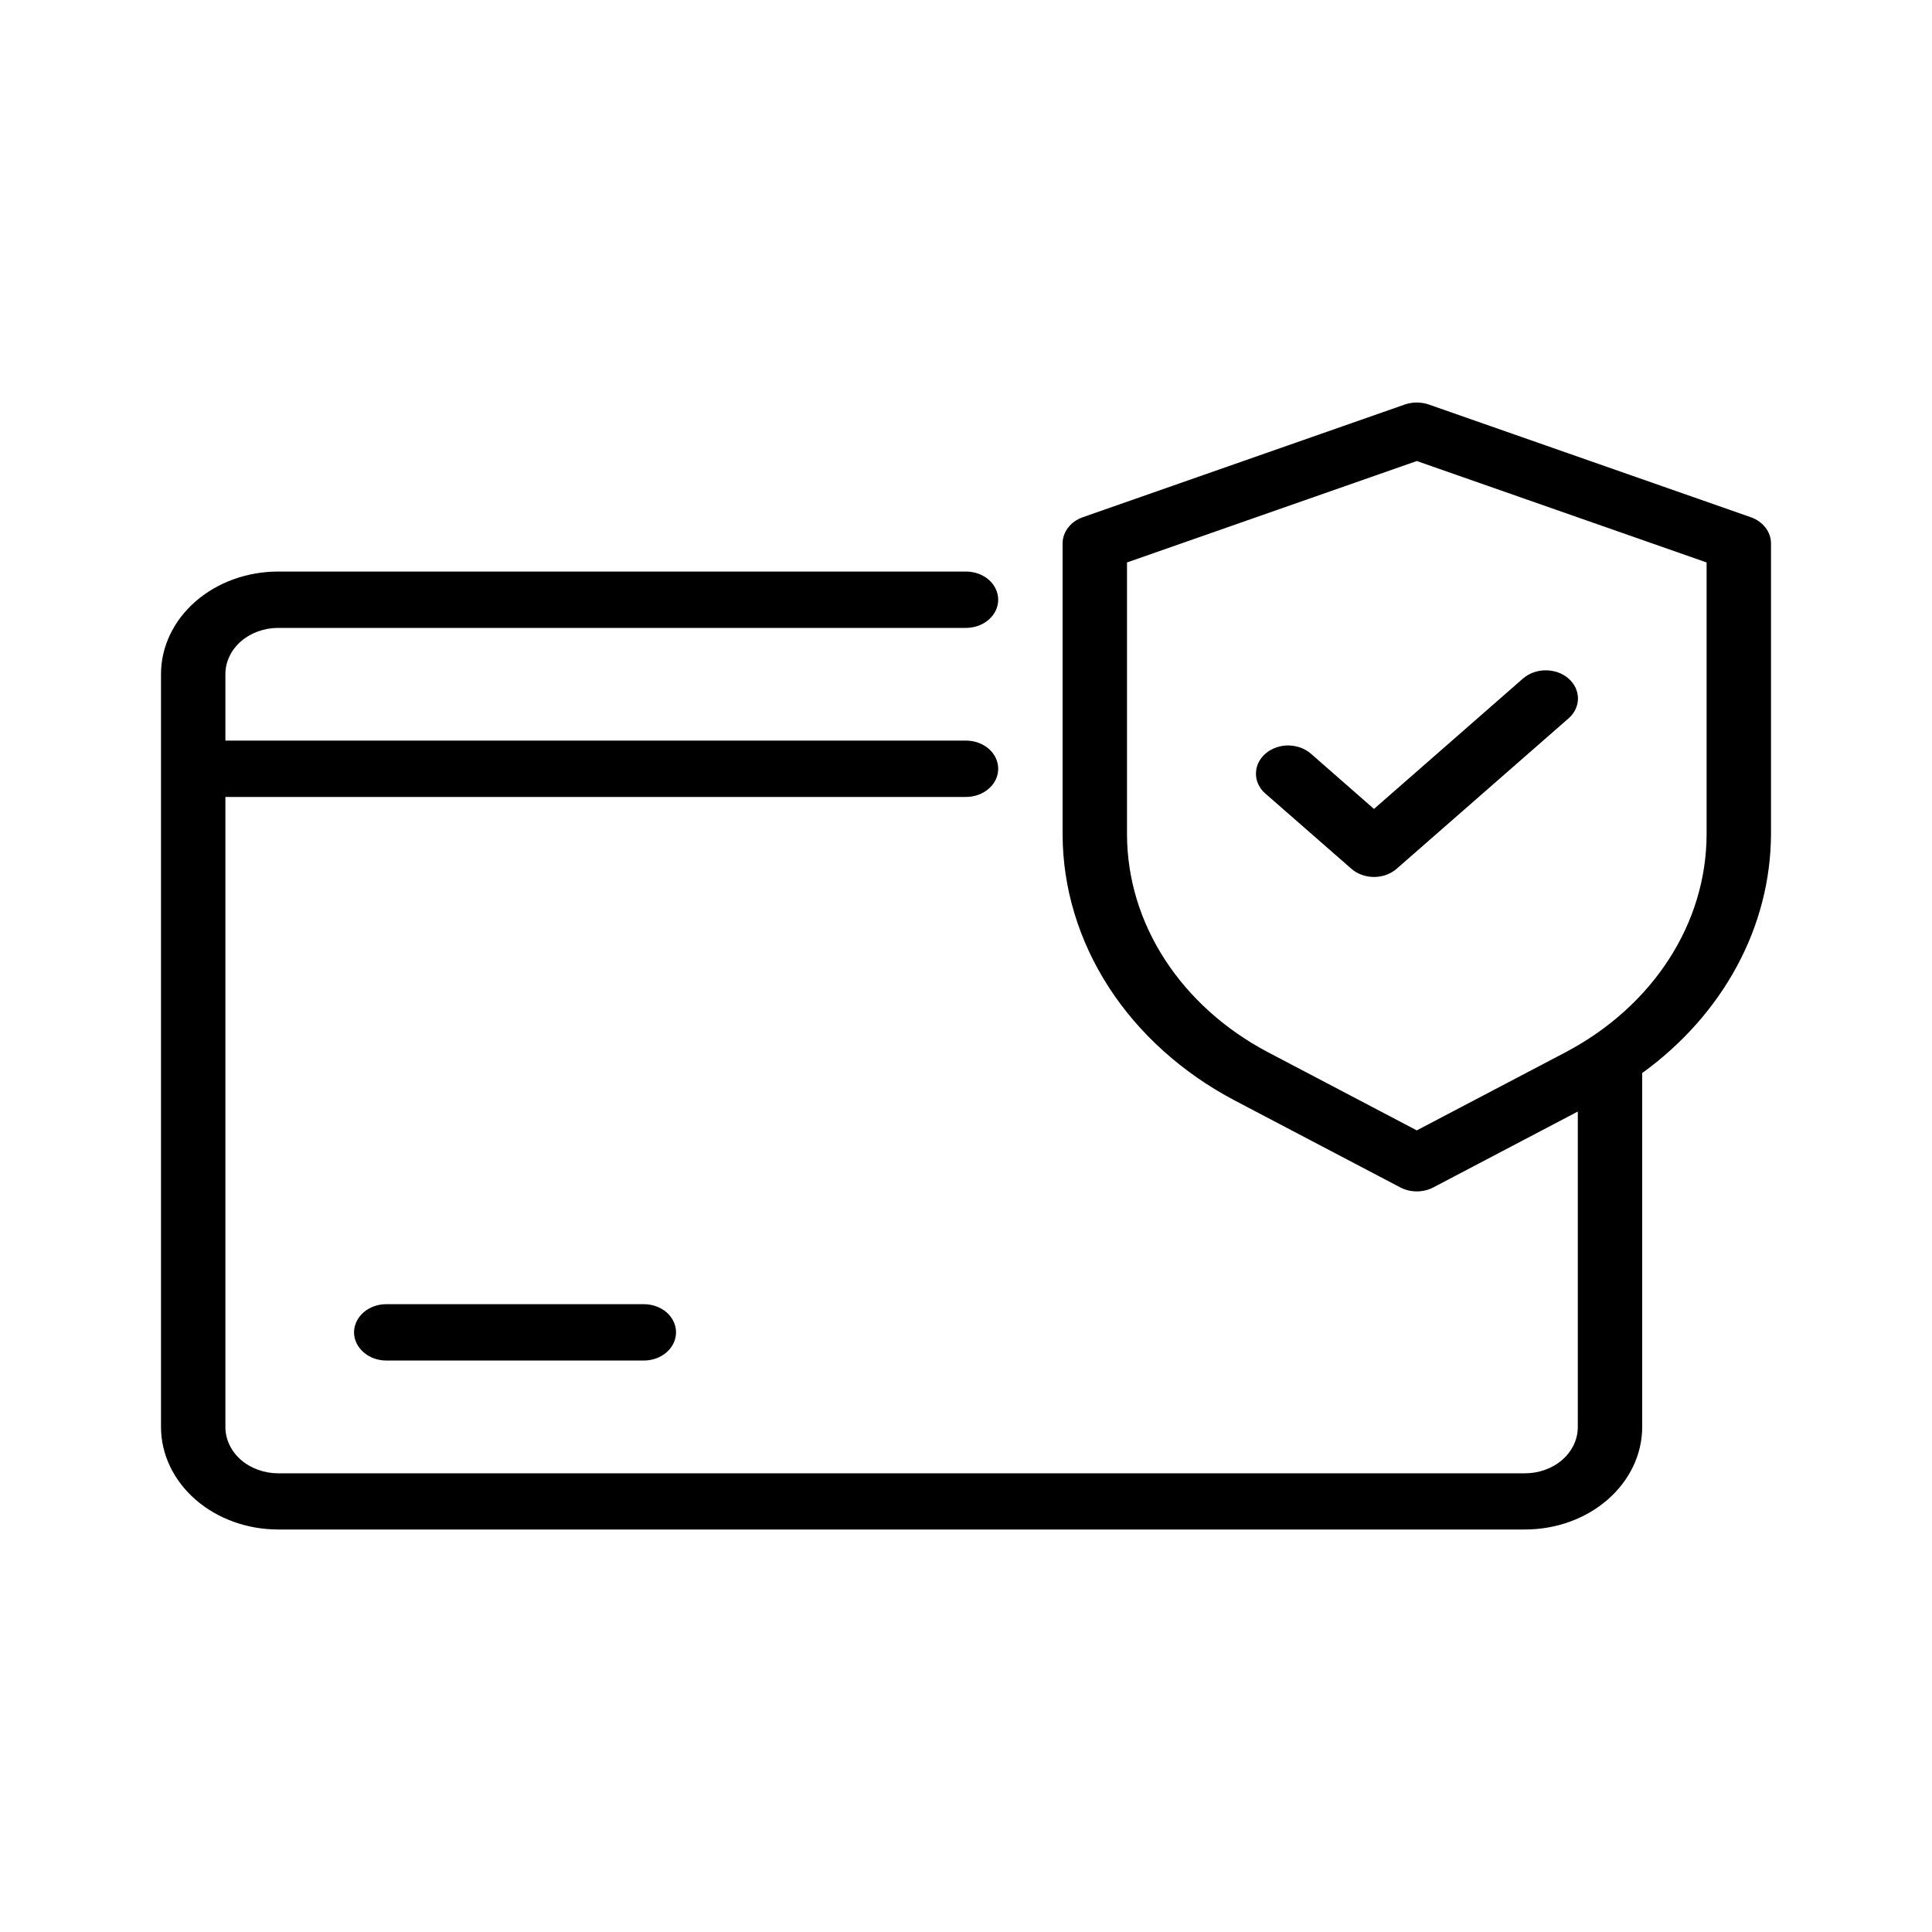
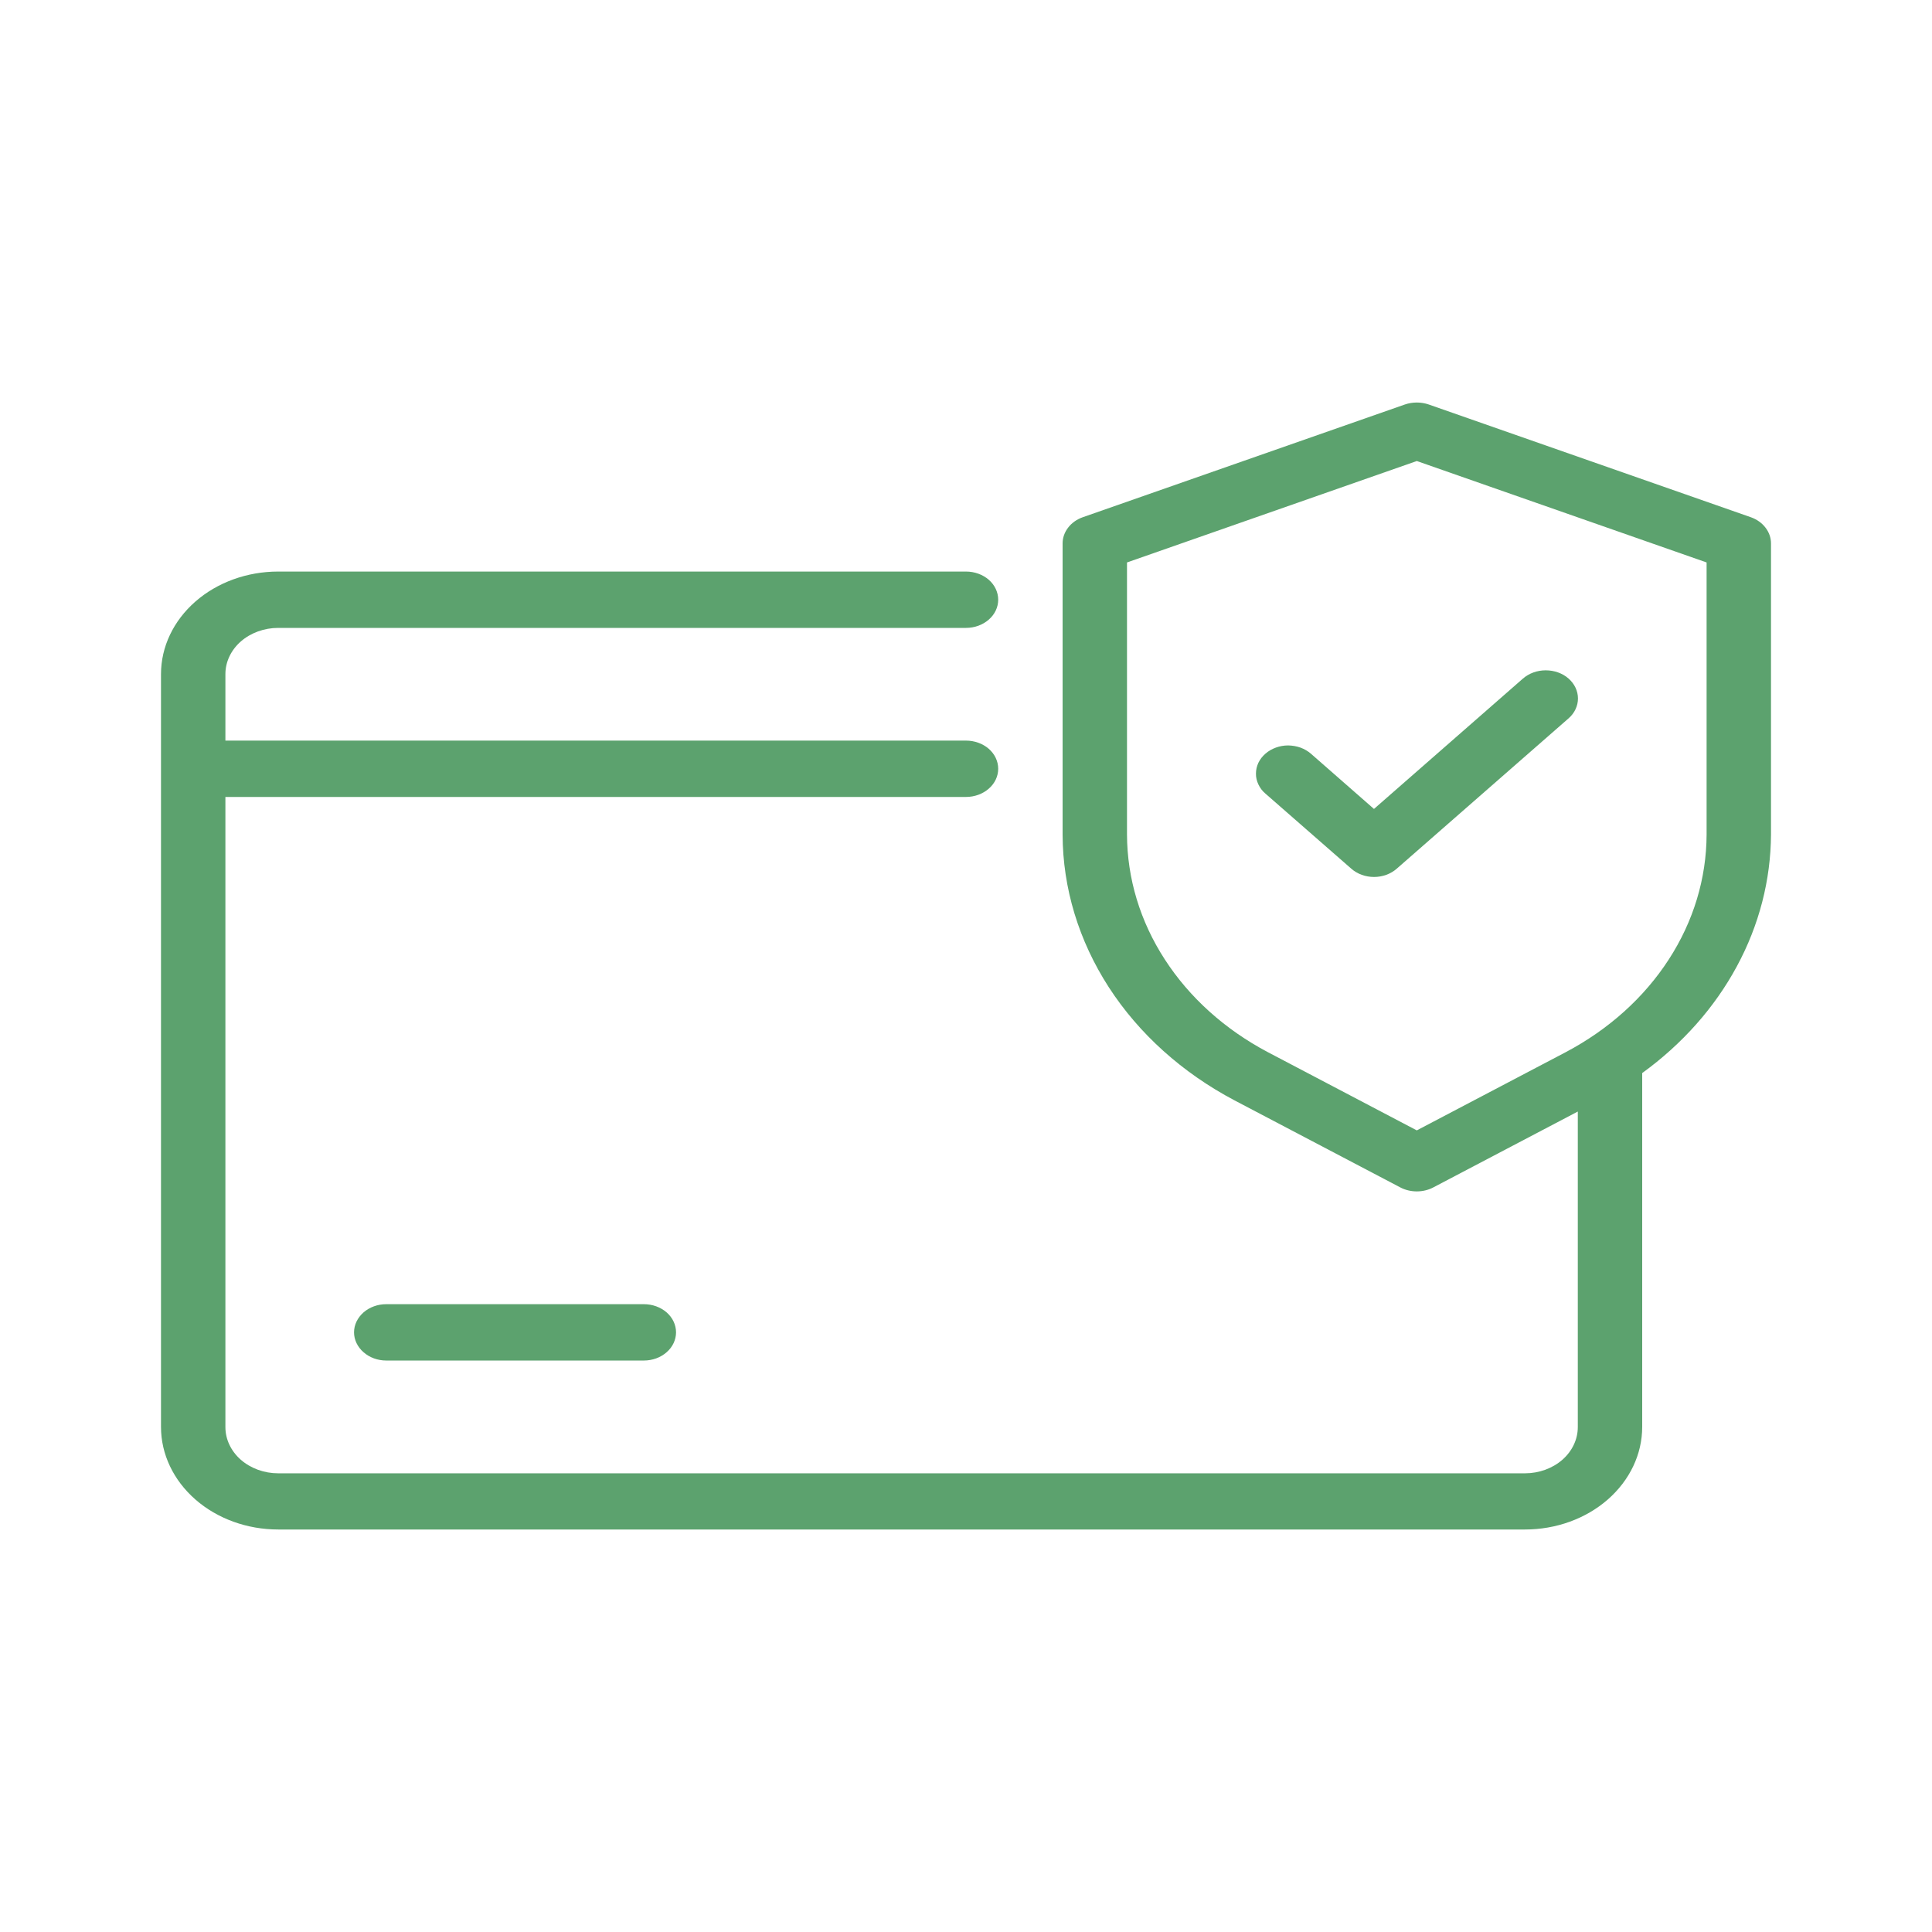
<svg xmlns="http://www.w3.org/2000/svg" width="24" height="24" viewBox="0 0 24 24" fill="none">
-   <path d="M21.749 6.425L17.749 5.025C17.653 4.992 17.547 4.992 17.451 5.025L13.451 6.425C13.377 6.451 13.313 6.496 13.269 6.554C13.224 6.612 13.2 6.68 13.2 6.75V10.368C13.202 11.032 13.4 11.685 13.774 12.264C14.148 12.842 14.687 13.327 15.337 13.67L17.394 14.75C17.456 14.783 17.528 14.8 17.6 14.8C17.672 14.8 17.744 14.783 17.806 14.75L19.6 13.808V17.728C19.6 17.88 19.531 18.026 19.408 18.134C19.285 18.241 19.118 18.302 18.944 18.302H3.456C3.282 18.302 3.115 18.241 2.992 18.134C2.869 18.026 2.8 17.88 2.8 17.728V9.9H12C12.106 9.9 12.208 9.863 12.283 9.797C12.358 9.732 12.4 9.643 12.4 9.55C12.4 9.457 12.358 9.368 12.283 9.302C12.208 9.237 12.106 9.2 12 9.2H2.8V8.374C2.8 8.222 2.869 8.076 2.992 7.968C3.115 7.861 3.282 7.8 3.456 7.8H12C12.106 7.8 12.208 7.763 12.283 7.697C12.358 7.632 12.4 7.543 12.4 7.45C12.4 7.357 12.358 7.268 12.283 7.202C12.208 7.137 12.106 7.1 12 7.1H3.456C3.07 7.1 2.7 7.234 2.427 7.473C2.154 7.712 2 8.036 2 8.374V17.726C2 18.064 2.154 18.388 2.427 18.627C2.7 18.866 3.07 19 3.456 19H18.944C19.33 19 19.7 18.866 19.973 18.627C20.246 18.388 20.4 18.064 20.4 17.726V13.33C20.898 12.969 21.3 12.516 21.576 12.004C21.853 11.492 21.997 10.932 22 10.366V6.75C22 6.68 21.976 6.612 21.931 6.554C21.887 6.496 21.823 6.451 21.749 6.425ZM21.2 10.368C21.198 10.912 21.037 11.446 20.73 11.919C20.424 12.392 19.983 12.789 19.451 13.07L17.6 14.042L15.749 13.07C15.217 12.789 14.776 12.392 14.47 11.919C14.163 11.446 14.002 10.912 14 10.368V6.987L17.6 5.727L21.2 6.987V10.368Z" fill="black" />
-   <path d="M16.285 9.363C16.248 9.331 16.204 9.305 16.155 9.287C16.107 9.27 16.055 9.261 16.002 9.26C15.95 9.26 15.898 9.269 15.849 9.287C15.8 9.305 15.756 9.33 15.719 9.363C15.682 9.395 15.652 9.434 15.632 9.476C15.612 9.519 15.602 9.564 15.602 9.61C15.601 9.656 15.612 9.702 15.632 9.744C15.652 9.787 15.681 9.826 15.719 9.858L16.786 10.791C16.861 10.857 16.962 10.894 17.069 10.894C17.175 10.894 17.276 10.857 17.351 10.791L19.485 8.924C19.56 8.859 19.602 8.769 19.602 8.677C19.602 8.584 19.56 8.495 19.485 8.429C19.41 8.363 19.308 8.327 19.201 8.327C19.095 8.327 18.994 8.364 18.919 8.429L17.068 10.049L16.285 9.363Z" fill="black" />
-   <path d="M4.798 16.201C4.692 16.201 4.591 16.238 4.516 16.303C4.441 16.369 4.398 16.458 4.398 16.551C4.398 16.643 4.441 16.733 4.516 16.798C4.591 16.864 4.692 16.901 4.798 16.901H7.998C8.105 16.901 8.206 16.864 8.281 16.798C8.356 16.733 8.398 16.643 8.398 16.551C8.398 16.458 8.356 16.369 8.281 16.303C8.206 16.238 8.105 16.201 7.998 16.201H4.798Z" fill="black" />
+   <path d="M21.749 6.425L17.749 5.025C17.653 4.992 17.547 4.992 17.451 5.025L13.451 6.425C13.377 6.451 13.313 6.496 13.269 6.554C13.224 6.612 13.2 6.68 13.2 6.75V10.368C13.202 11.032 13.4 11.685 13.774 12.264C14.148 12.842 14.687 13.327 15.337 13.67L17.394 14.75C17.456 14.783 17.528 14.8 17.6 14.8C17.672 14.8 17.744 14.783 17.806 14.75L19.6 13.808V17.728C19.6 17.88 19.531 18.026 19.408 18.134C19.285 18.241 19.118 18.302 18.944 18.302H3.456C3.282 18.302 3.115 18.241 2.992 18.134C2.869 18.026 2.8 17.88 2.8 17.728V9.9H12C12.106 9.9 12.208 9.863 12.283 9.797C12.358 9.732 12.4 9.643 12.4 9.55C12.4 9.457 12.358 9.368 12.283 9.302C12.208 9.237 12.106 9.2 12 9.2H2.8V8.374C2.8 8.222 2.869 8.076 2.992 7.968C3.115 7.861 3.282 7.8 3.456 7.8H12C12.106 7.8 12.208 7.763 12.283 7.697C12.358 7.632 12.4 7.543 12.4 7.45C12.4 7.357 12.358 7.268 12.283 7.202C12.208 7.137 12.106 7.1 12 7.1H3.456C3.07 7.1 2.7 7.234 2.427 7.473C2.154 7.712 2 8.036 2 8.374V17.726C2 18.064 2.154 18.388 2.427 18.627C2.7 18.866 3.07 19 3.456 19H18.944C19.33 19 19.7 18.866 19.973 18.627C20.246 18.388 20.4 18.064 20.4 17.726V13.33C20.898 12.969 21.3 12.516 21.576 12.004C21.853 11.492 21.997 10.932 22 10.366V6.75C22 6.68 21.976 6.612 21.931 6.554C21.887 6.496 21.823 6.451 21.749 6.425ZM21.2 10.368C21.198 10.912 21.037 11.446 20.73 11.919C20.424 12.392 19.983 12.789 19.451 13.07L17.6 14.042L15.749 13.07C15.217 12.789 14.776 12.392 14.47 11.919C14.163 11.446 14.002 10.912 14 10.368V6.987L17.6 5.727L21.2 6.987V10.368Z" fill="#5CA26E" />
+   <path d="M16.285 9.363C16.248 9.331 16.204 9.305 16.155 9.287C16.107 9.27 16.055 9.261 16.002 9.26C15.95 9.26 15.898 9.269 15.849 9.287C15.8 9.305 15.756 9.33 15.719 9.363C15.682 9.395 15.652 9.434 15.632 9.476C15.612 9.519 15.602 9.564 15.602 9.61C15.601 9.656 15.612 9.702 15.632 9.744C15.652 9.787 15.681 9.826 15.719 9.858L16.786 10.791C16.861 10.857 16.962 10.894 17.069 10.894C17.175 10.894 17.276 10.857 17.351 10.791L19.485 8.924C19.56 8.859 19.602 8.769 19.602 8.677C19.602 8.584 19.56 8.495 19.485 8.429C19.41 8.363 19.308 8.327 19.201 8.327C19.095 8.327 18.994 8.364 18.919 8.429L17.068 10.049L16.285 9.363Z" fill="#5CA26E" />
+   <path d="M4.798 16.201C4.692 16.201 4.591 16.238 4.516 16.303C4.441 16.369 4.398 16.458 4.398 16.551C4.398 16.643 4.441 16.733 4.516 16.798C4.591 16.864 4.692 16.901 4.798 16.901H7.998C8.105 16.901 8.206 16.864 8.281 16.798C8.356 16.733 8.398 16.643 8.398 16.551C8.398 16.458 8.356 16.369 8.281 16.303C8.206 16.238 8.105 16.201 7.998 16.201H4.798Z" fill="#5CA26E" />
</svg>
